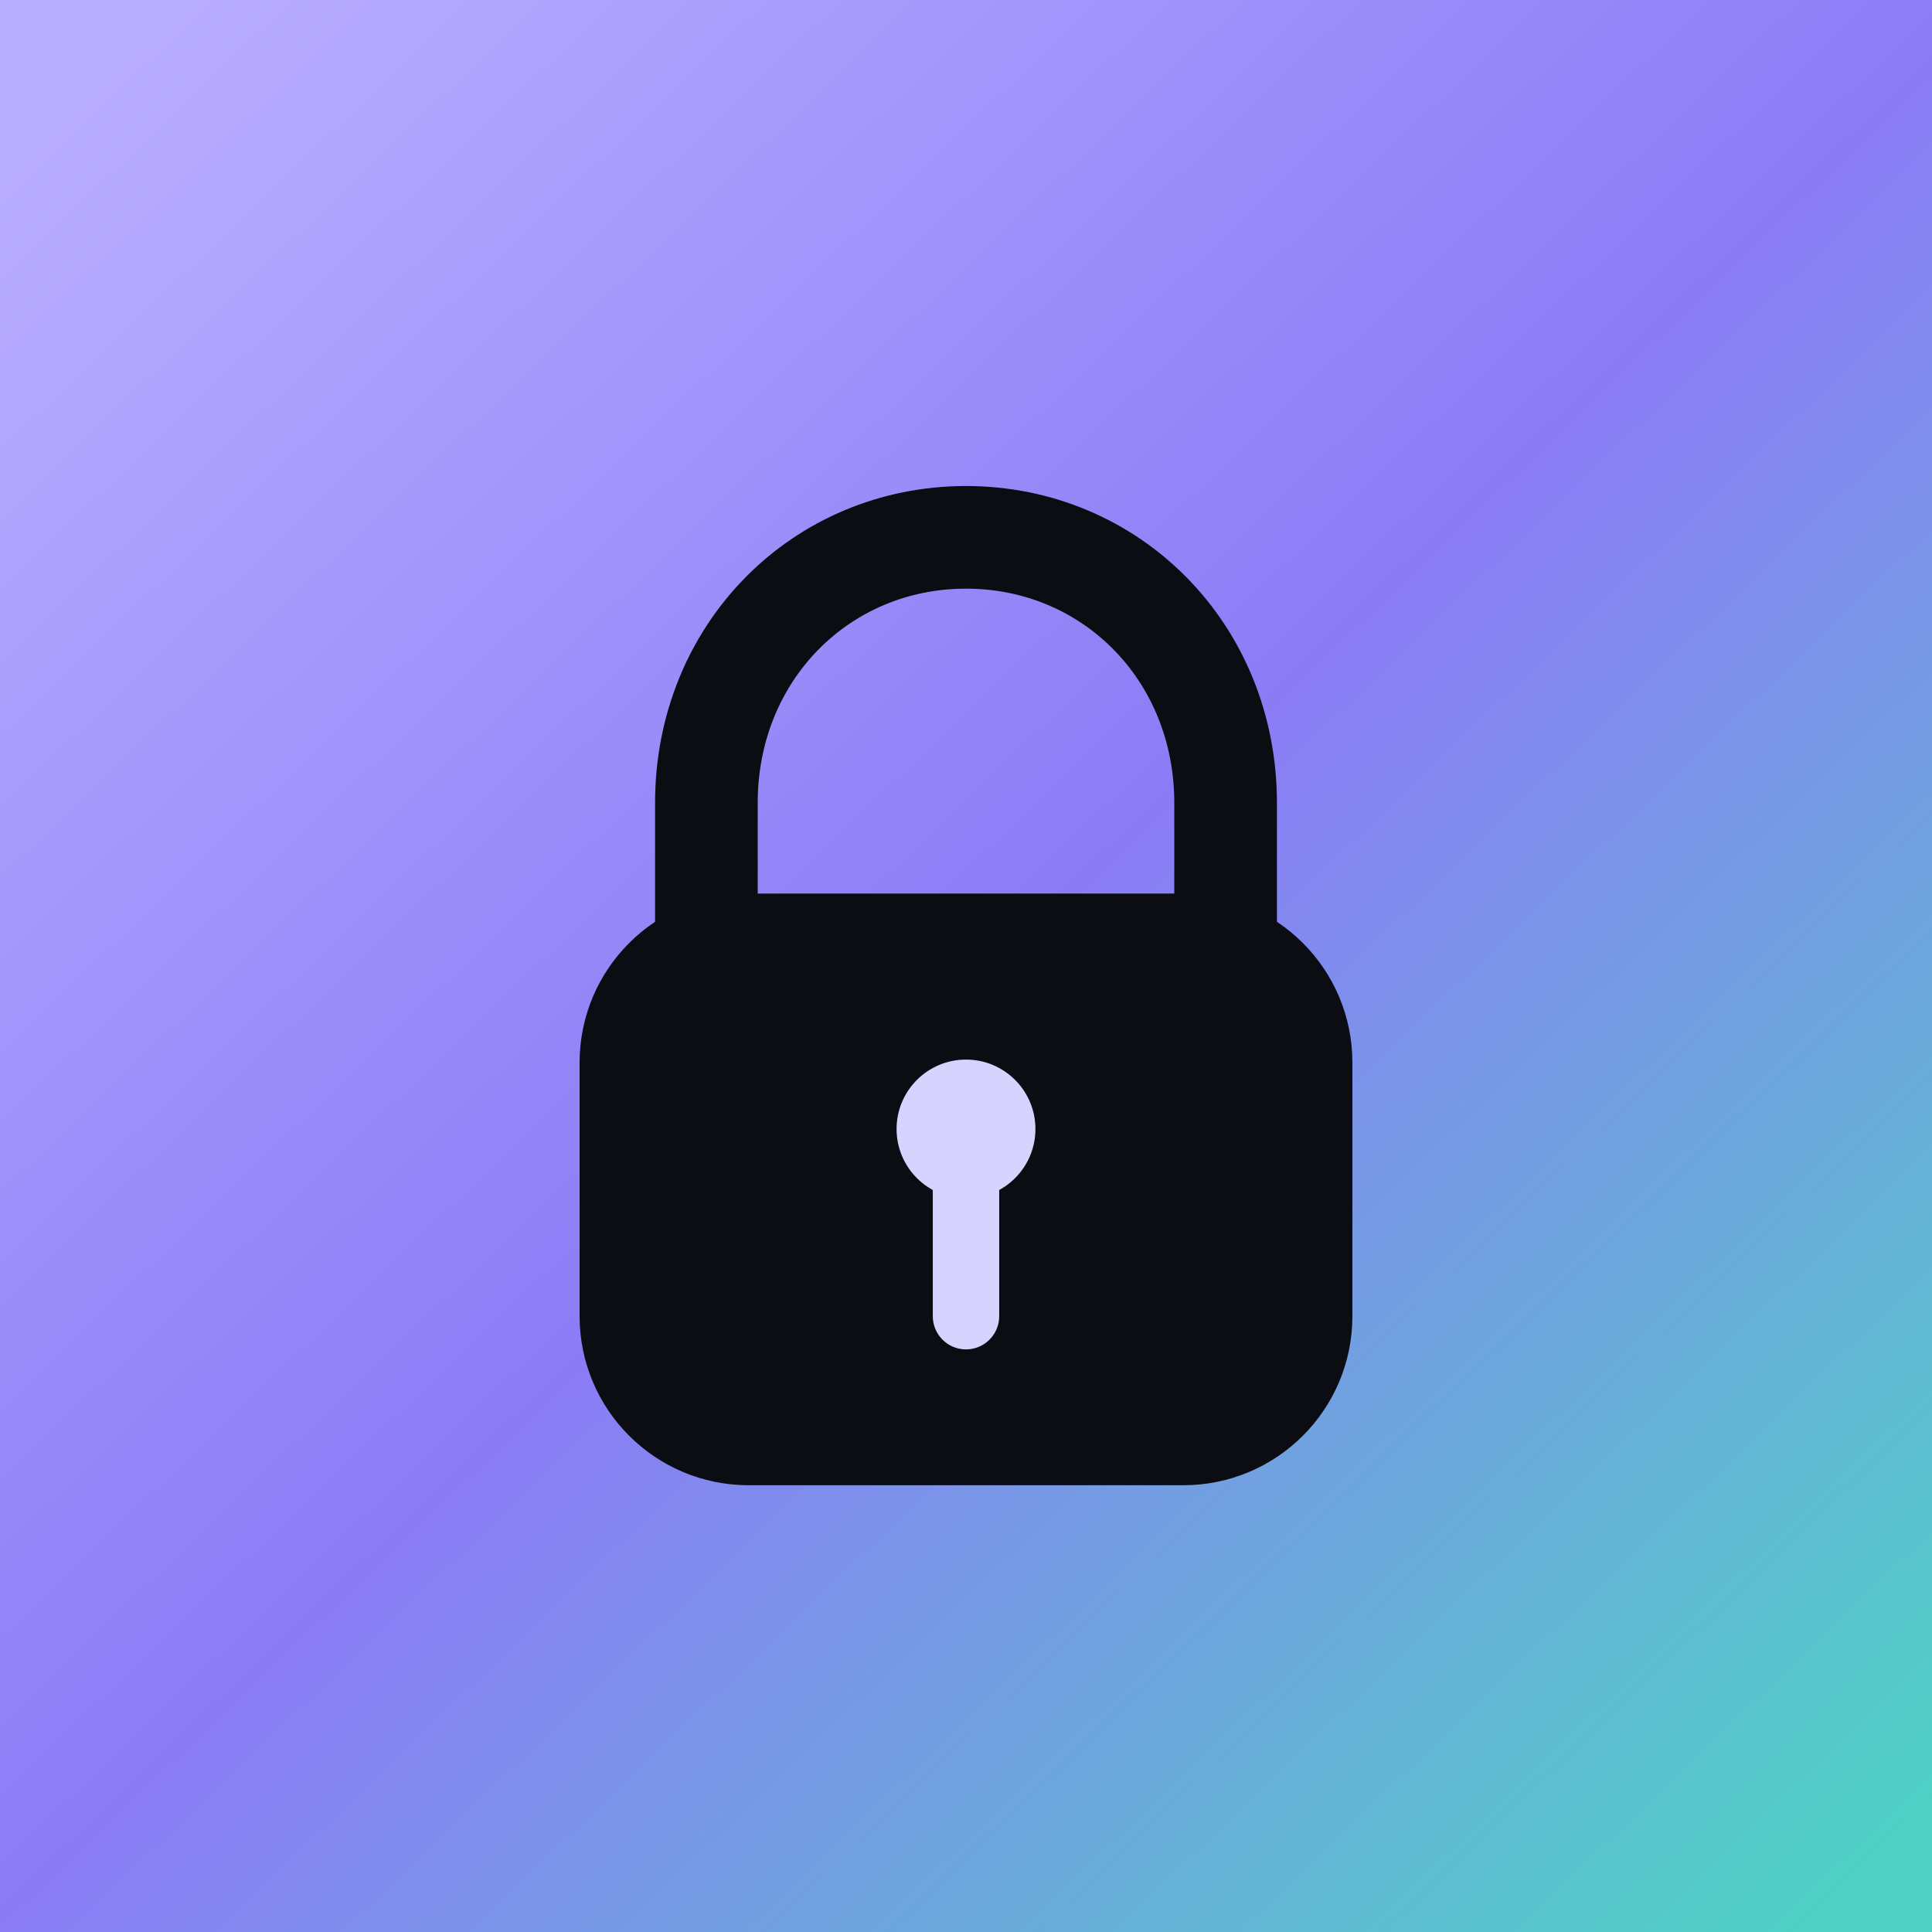
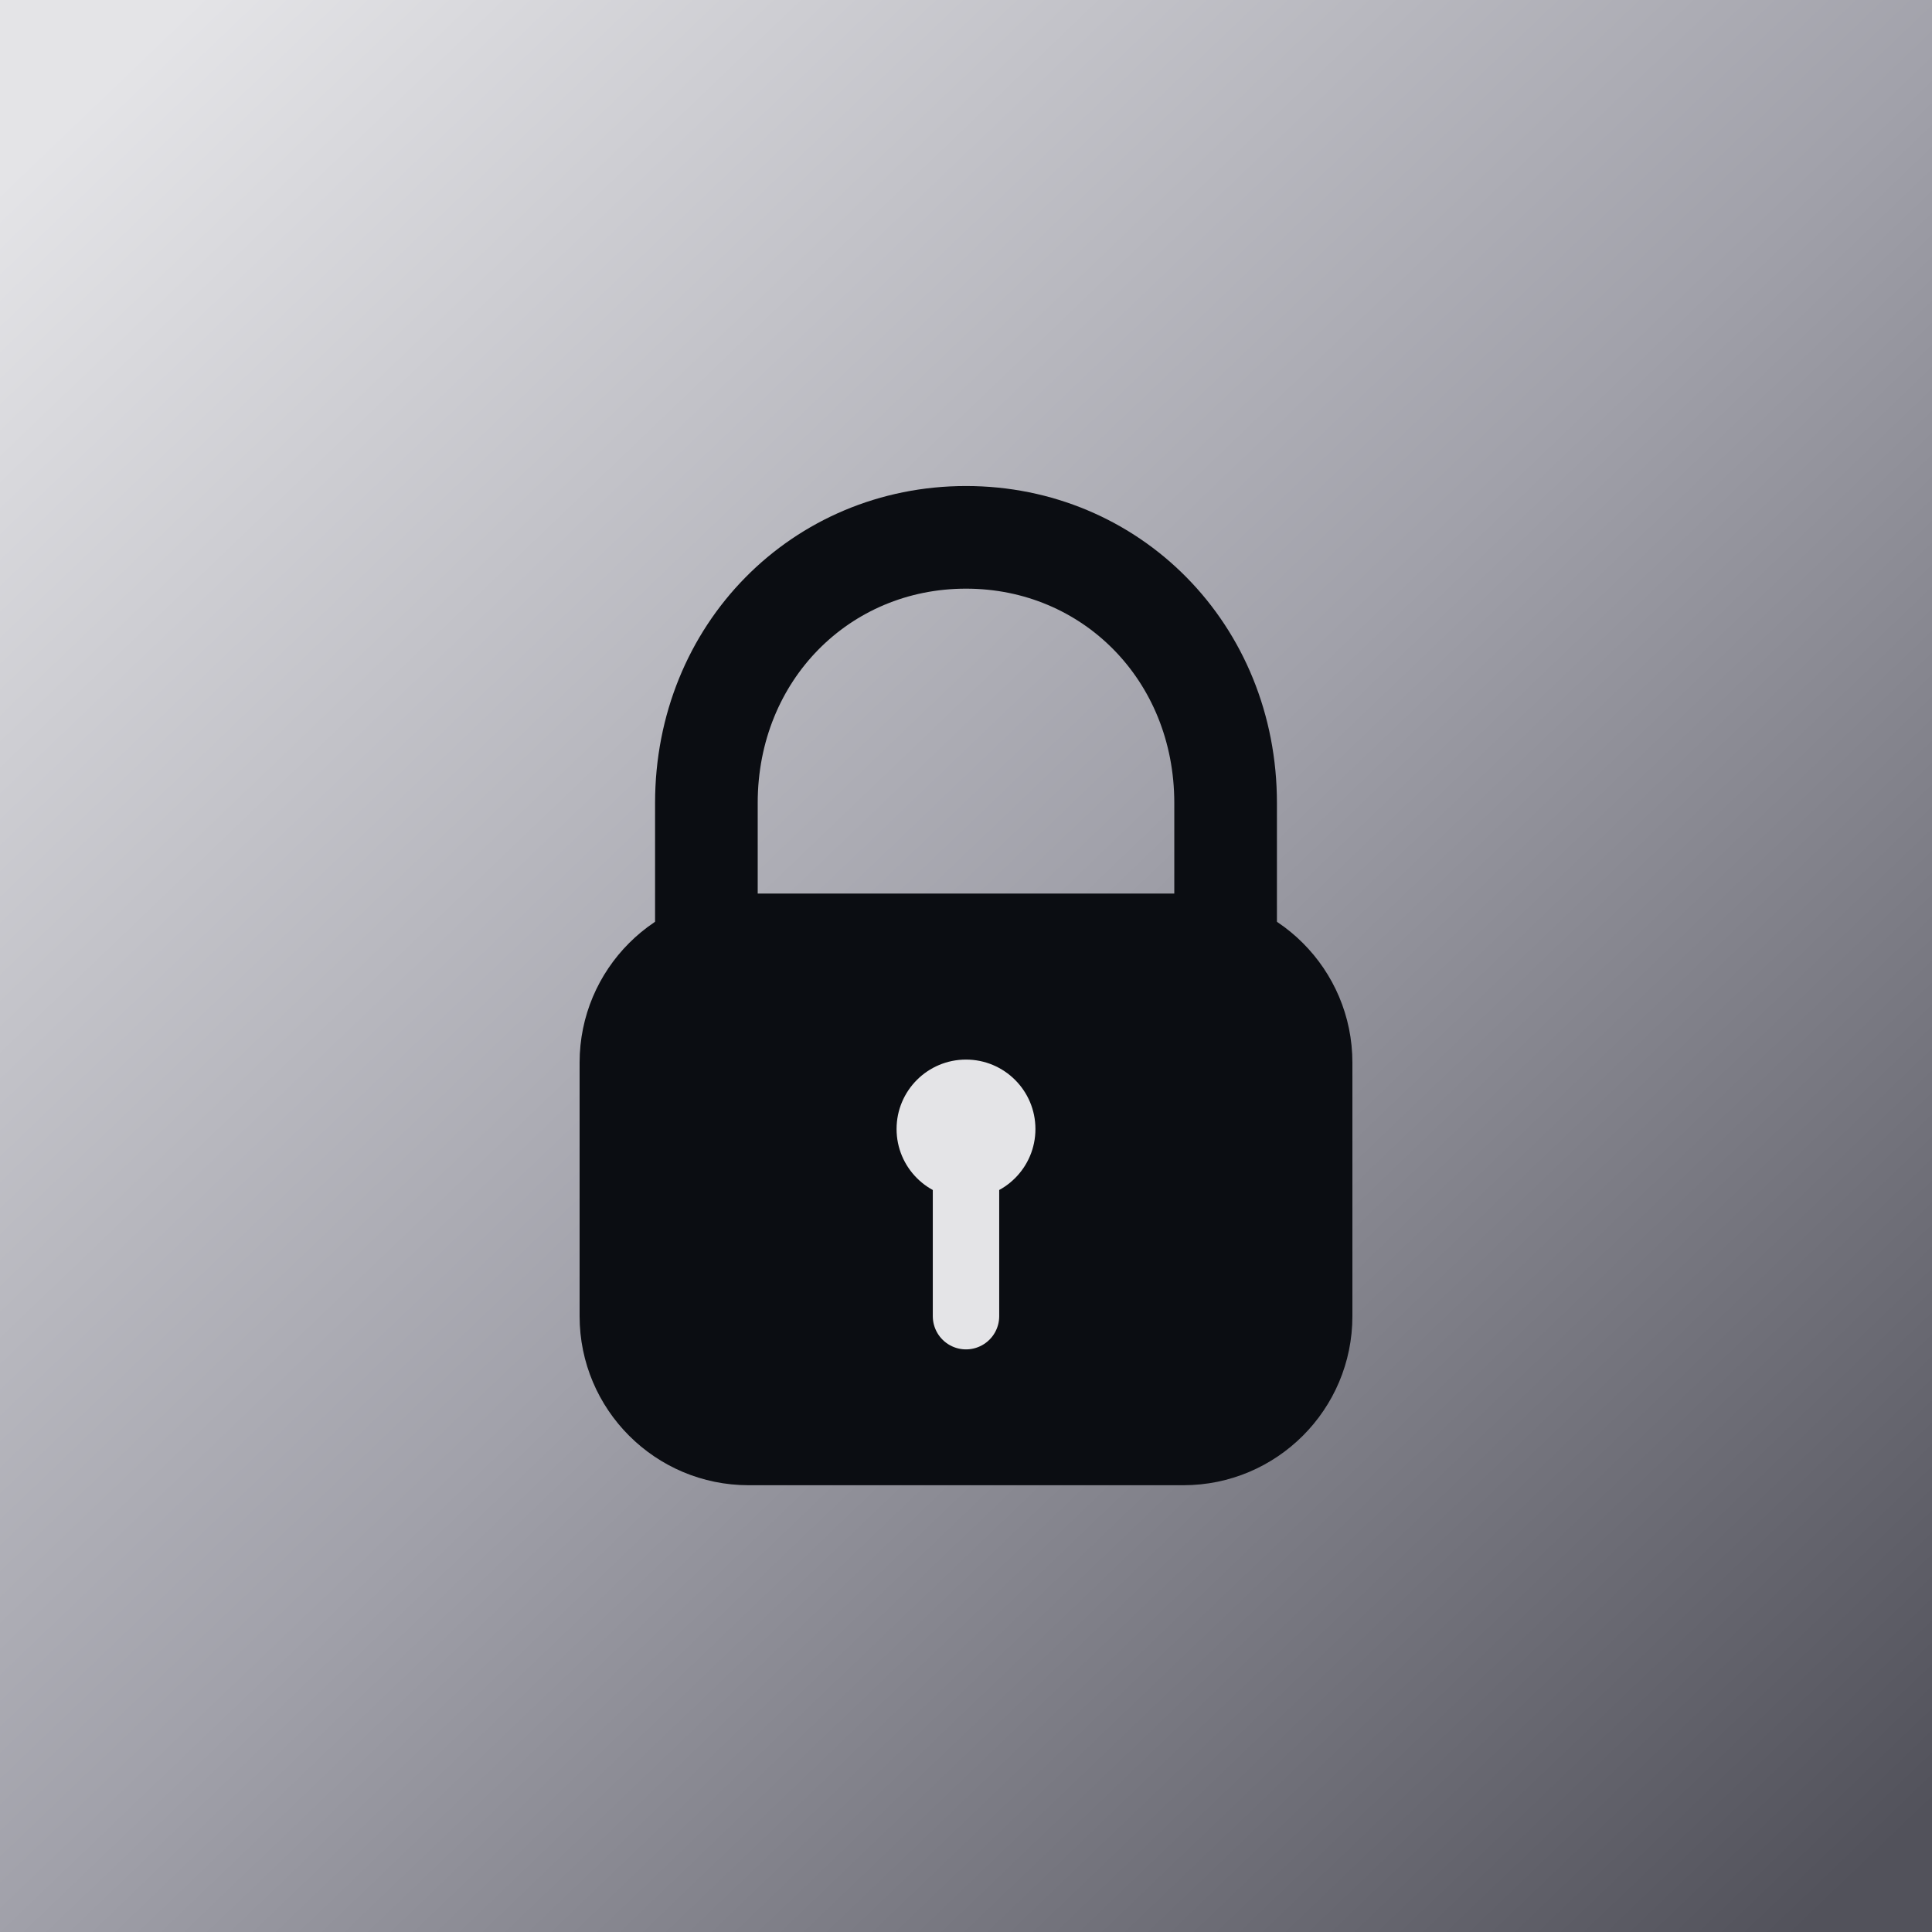
<svg xmlns="http://www.w3.org/2000/svg" viewBox="0 0 512 512" width="512" height="512">
  <defs>
    <linearGradient id="bg" x1="30" y1="20" x2="490" y2="500" gradientUnits="userSpaceOnUse">
-       <stop offset="0" stop-color="#b9adff" />
-       <stop offset="0.5" stop-color="#8b7cf6" />
-       <stop offset="1" stop-color="#4fd1c5" />
+       <stop offset="0" stop-color="#e4e4e7" />
+       <stop offset="0.5" stop-color="#a1a1aa" />
+       <stop offset="1" stop-color="#52525b" />
    </linearGradient>
  </defs>
  <rect width="512" height="512" fill="url(#bg)" />
  <g transform="translate(51.2 51.2) scale(0.8)">
    <path d="M170 246v-44c0-50 38-88 86-88s86 38 86 88v44" fill="none" stroke="#0b0d12" stroke-width="34" stroke-linecap="round" />
    <rect x="128" y="232" width="256" height="196" rx="56" fill="#0b0d12" />
-     <circle cx="256" cy="310" r="23" fill="#d7d3ff" />
-     <path d="M256 330v42" stroke="#d7d3ff" stroke-width="22" stroke-linecap="round" />
+     <circle cx="256" cy="310" r="23" fill="#e4e4e7" />
+     <path d="M256 330v42" stroke="#e4e4e7" stroke-width="22" stroke-linecap="round" />
  </g>
</svg>
